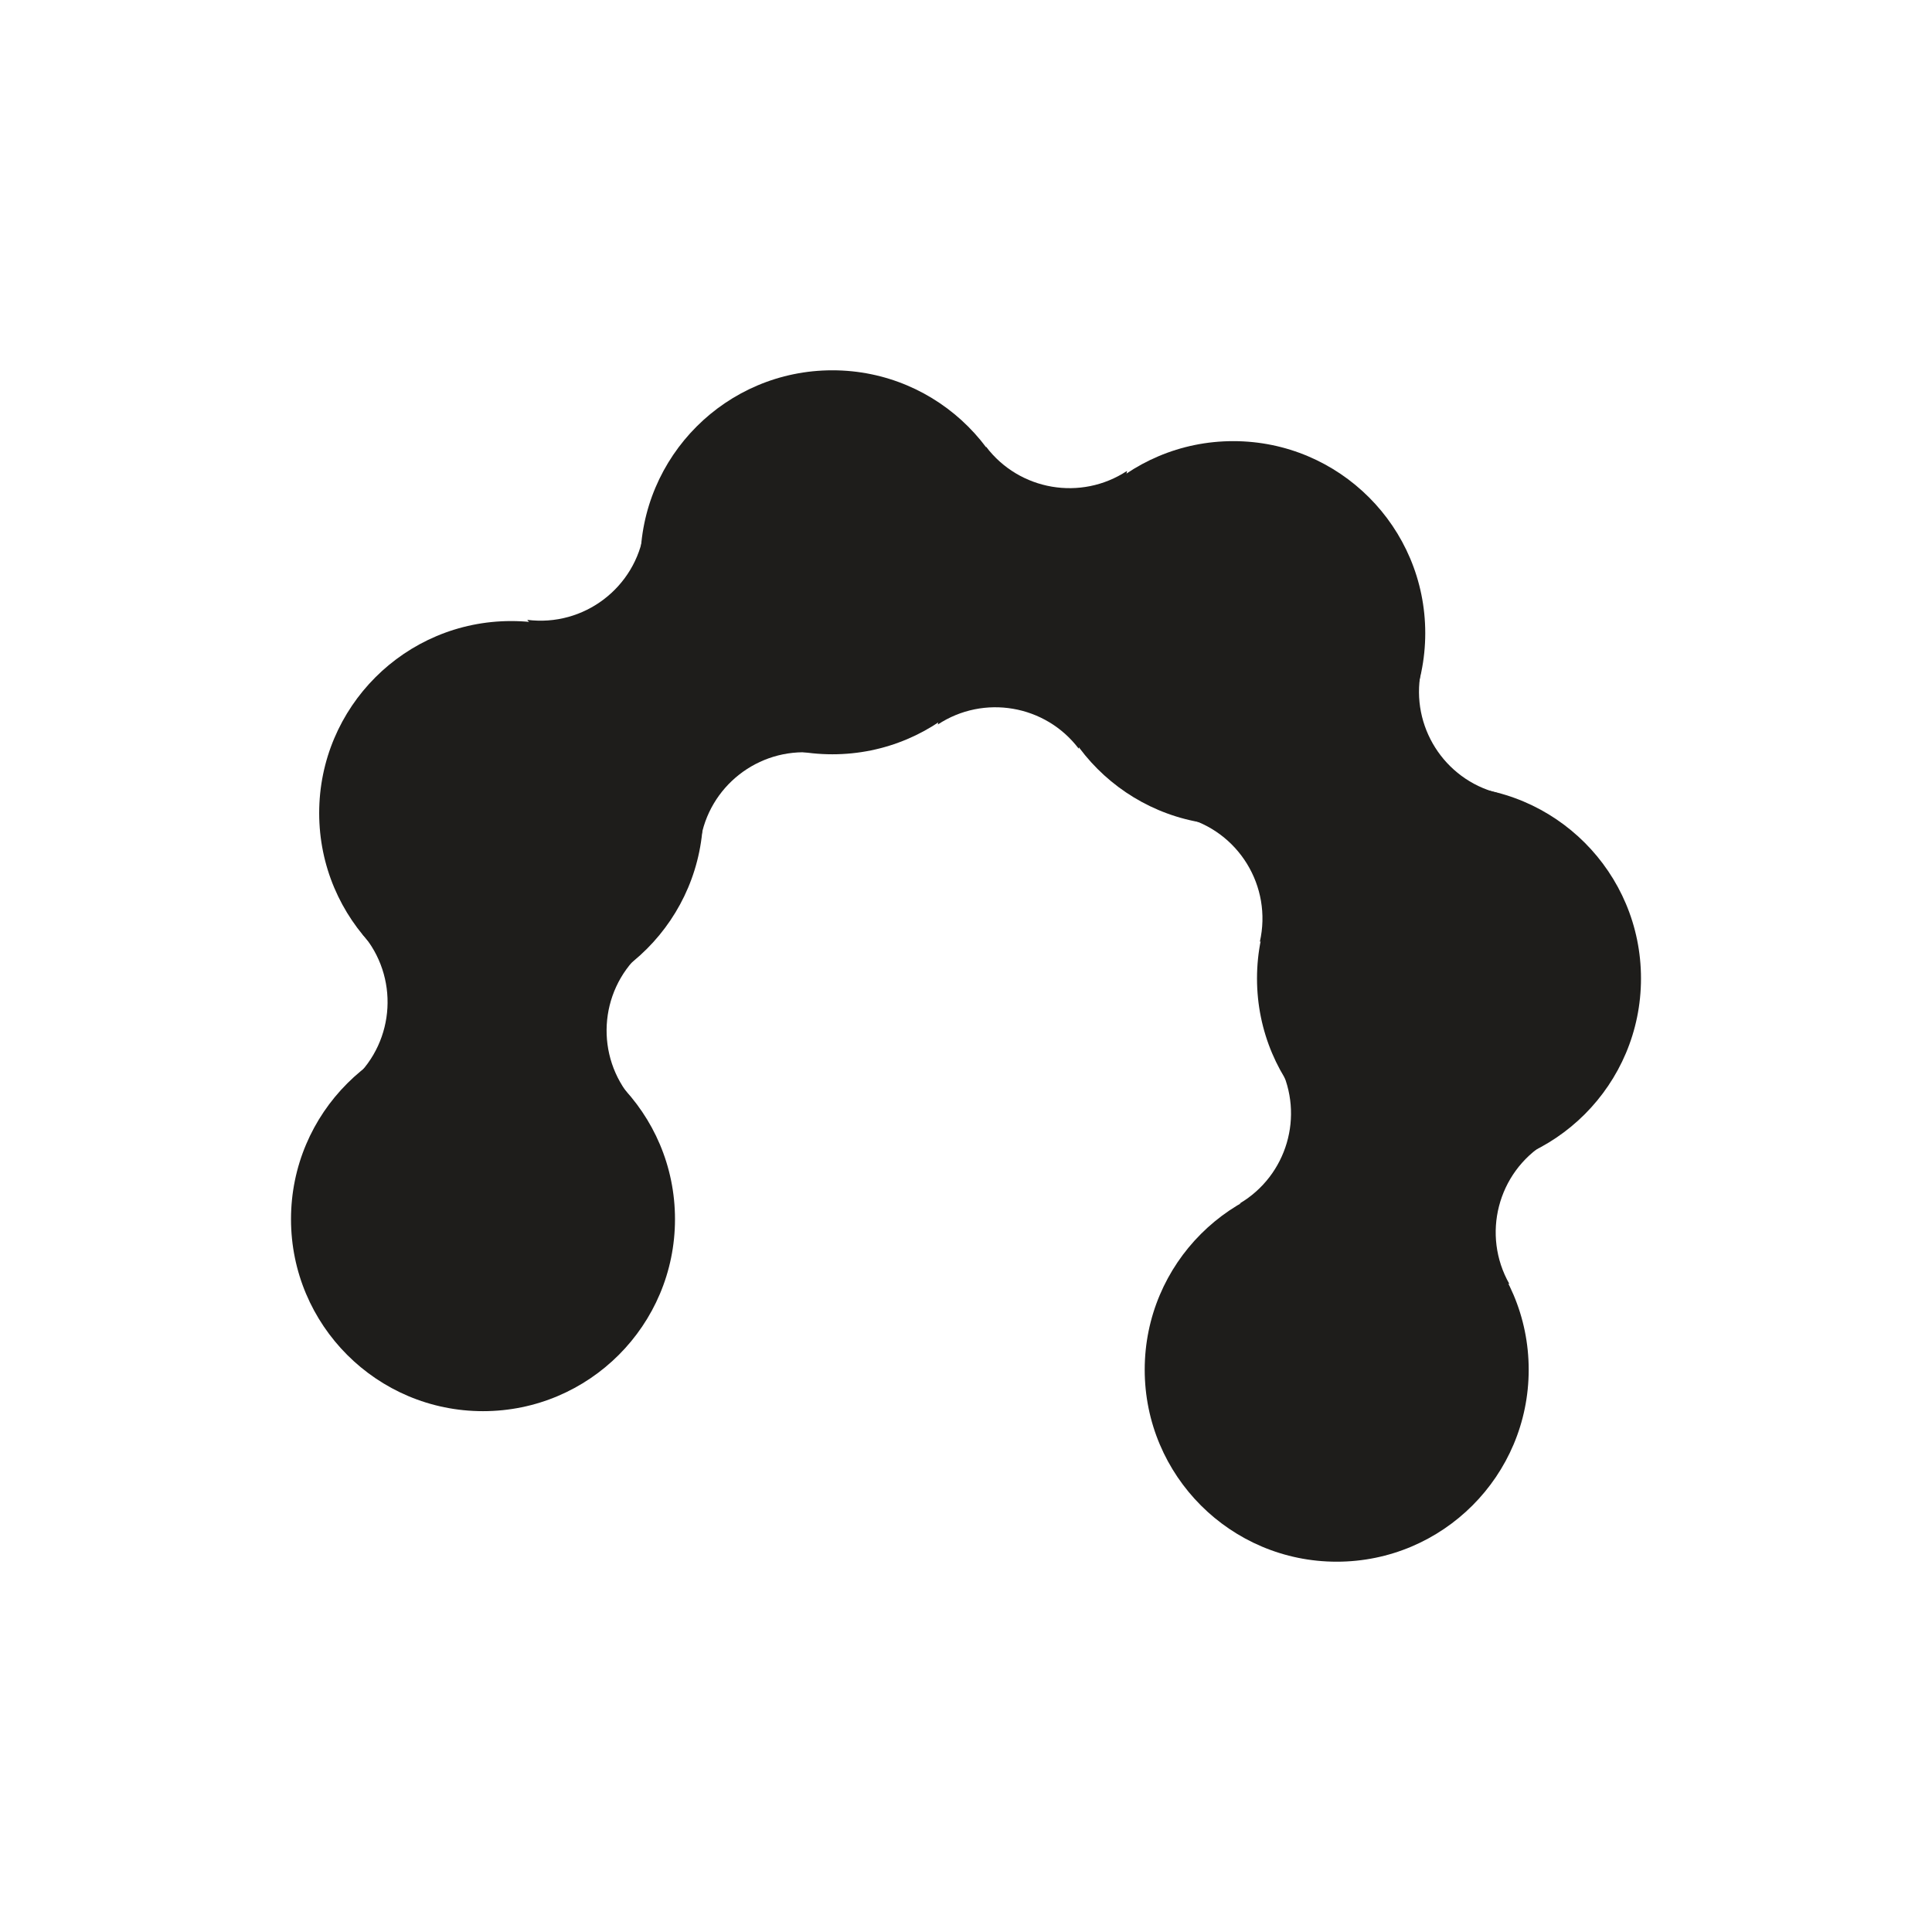
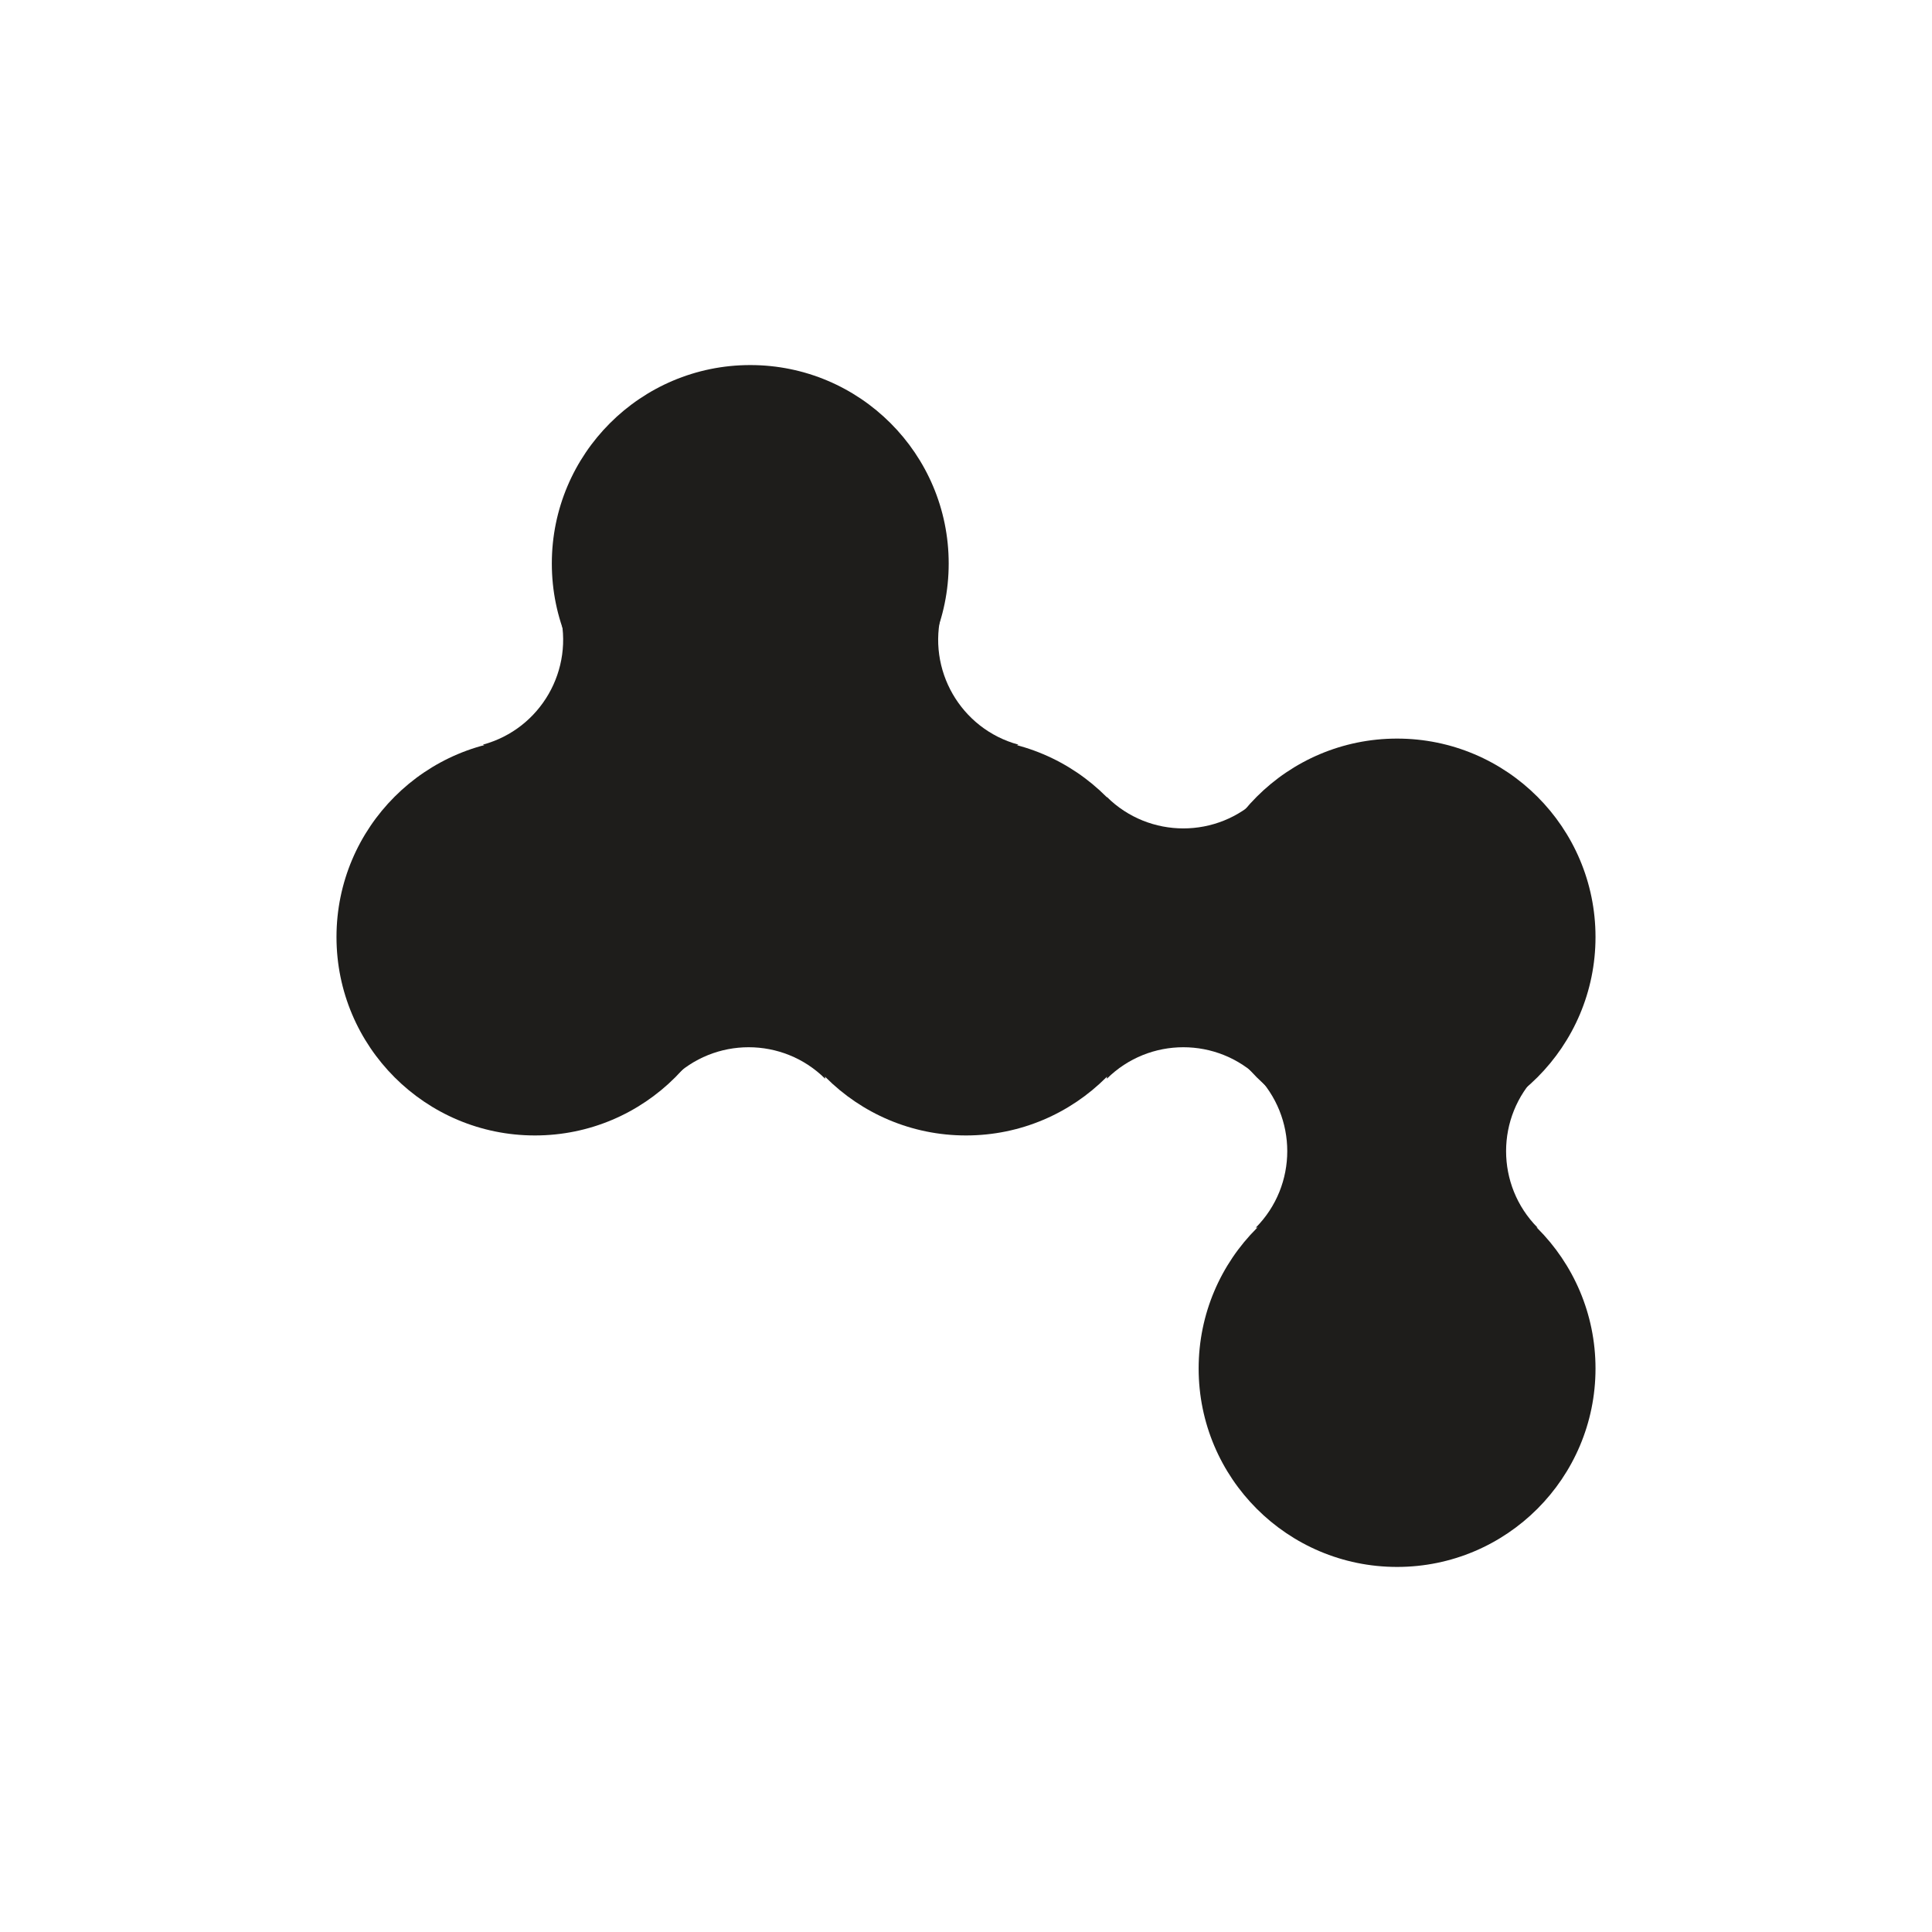
<svg xmlns="http://www.w3.org/2000/svg" width="48" height="48" viewBox="0 0 48 48">
  <g fill="#1e1d1b">
-     <circle cx="12.0" cy="30.29" r="4.77" />
-     <circle cx="12.7" cy="20.2" r="4.77" />
-     <circle cx="20.68" cy="13.97" r="4.77" />
-     <circle cx="30.64" cy="15.73" r="4.77" />
-     <circle cx="36.0" cy="24.31" r="4.77" />
-     <circle cx="33.21" cy="34.03" r="4.77" />
-     <path d="M15.7 27.3A2.6 2.6 0 0 1 15.9 23.7L9.0 23.2A2.6 2.6 0 0 1 8.8 26.8Z" />
-     <path d="M17.4 20.9A2.6 2.6 0 0 1 20.2 18.7L16.0 13.2A2.6 2.6 0 0 1 13.1 15.4Z" />
-     <path d="M23.3 18.0A2.6 2.6 0 0 1 26.8 18.6L28.0 11.7A2.6 2.6 0 0 1 24.5 11.1Z" />
-     <path d="M29.4 20.3A2.6 2.6 0 0 1 31.3 23.4L37.2 19.7A2.6 2.6 0 0 1 35.3 16.7Z" />
-     <path d="M31.8 26.5A2.6 2.6 0 0 1 30.8 29.9L37.5 31.9A2.6 2.6 0 0 1 38.4 28.4Z" />
+     <circle cx="13.29" cy="23.28" r="4.93" />
+     <circle cx="24.0" cy="23.28" r="4.93" />
+     <circle cx="34.71" cy="23.28" r="4.93" />
+     <circle cx="18.64" cy="14.0" r="4.93" />
+     <circle cx="34.71" cy="34.0" r="4.93" />
+     <circle cx="18.64" cy="20.19" r="2.68" />
+     <path d="M16.7 26.8A2.7 2.7 0 0 1 20.5 26.8L20.5 19.8A2.7 2.7 0 0 1 16.7 19.8Z" />
+     <path d="M18.1 22.0A2.7 2.7 0 0 1 20.0 18.7L13.9 15.2A2.7 2.7 0 0 1 12.0 18.5Z" />
+     <path d="M27.5 26.8A2.7 2.7 0 0 1 31.3 26.8L31.3 19.8A2.7 2.7 0 0 1 27.5 19.8Z" />
+     <path d="M25.3 18.5A2.7 2.7 0 0 1 23.4 15.2L17.3 18.8A2.7 2.7 0 0 1 19.2 22.0Z" />
+     <path d="M31.2 26.7A2.7 2.7 0 0 1 31.2 30.5L38.2 30.5A2.7 2.7 0 0 1 38.2 26.7Z" />
  </g>
</svg>
